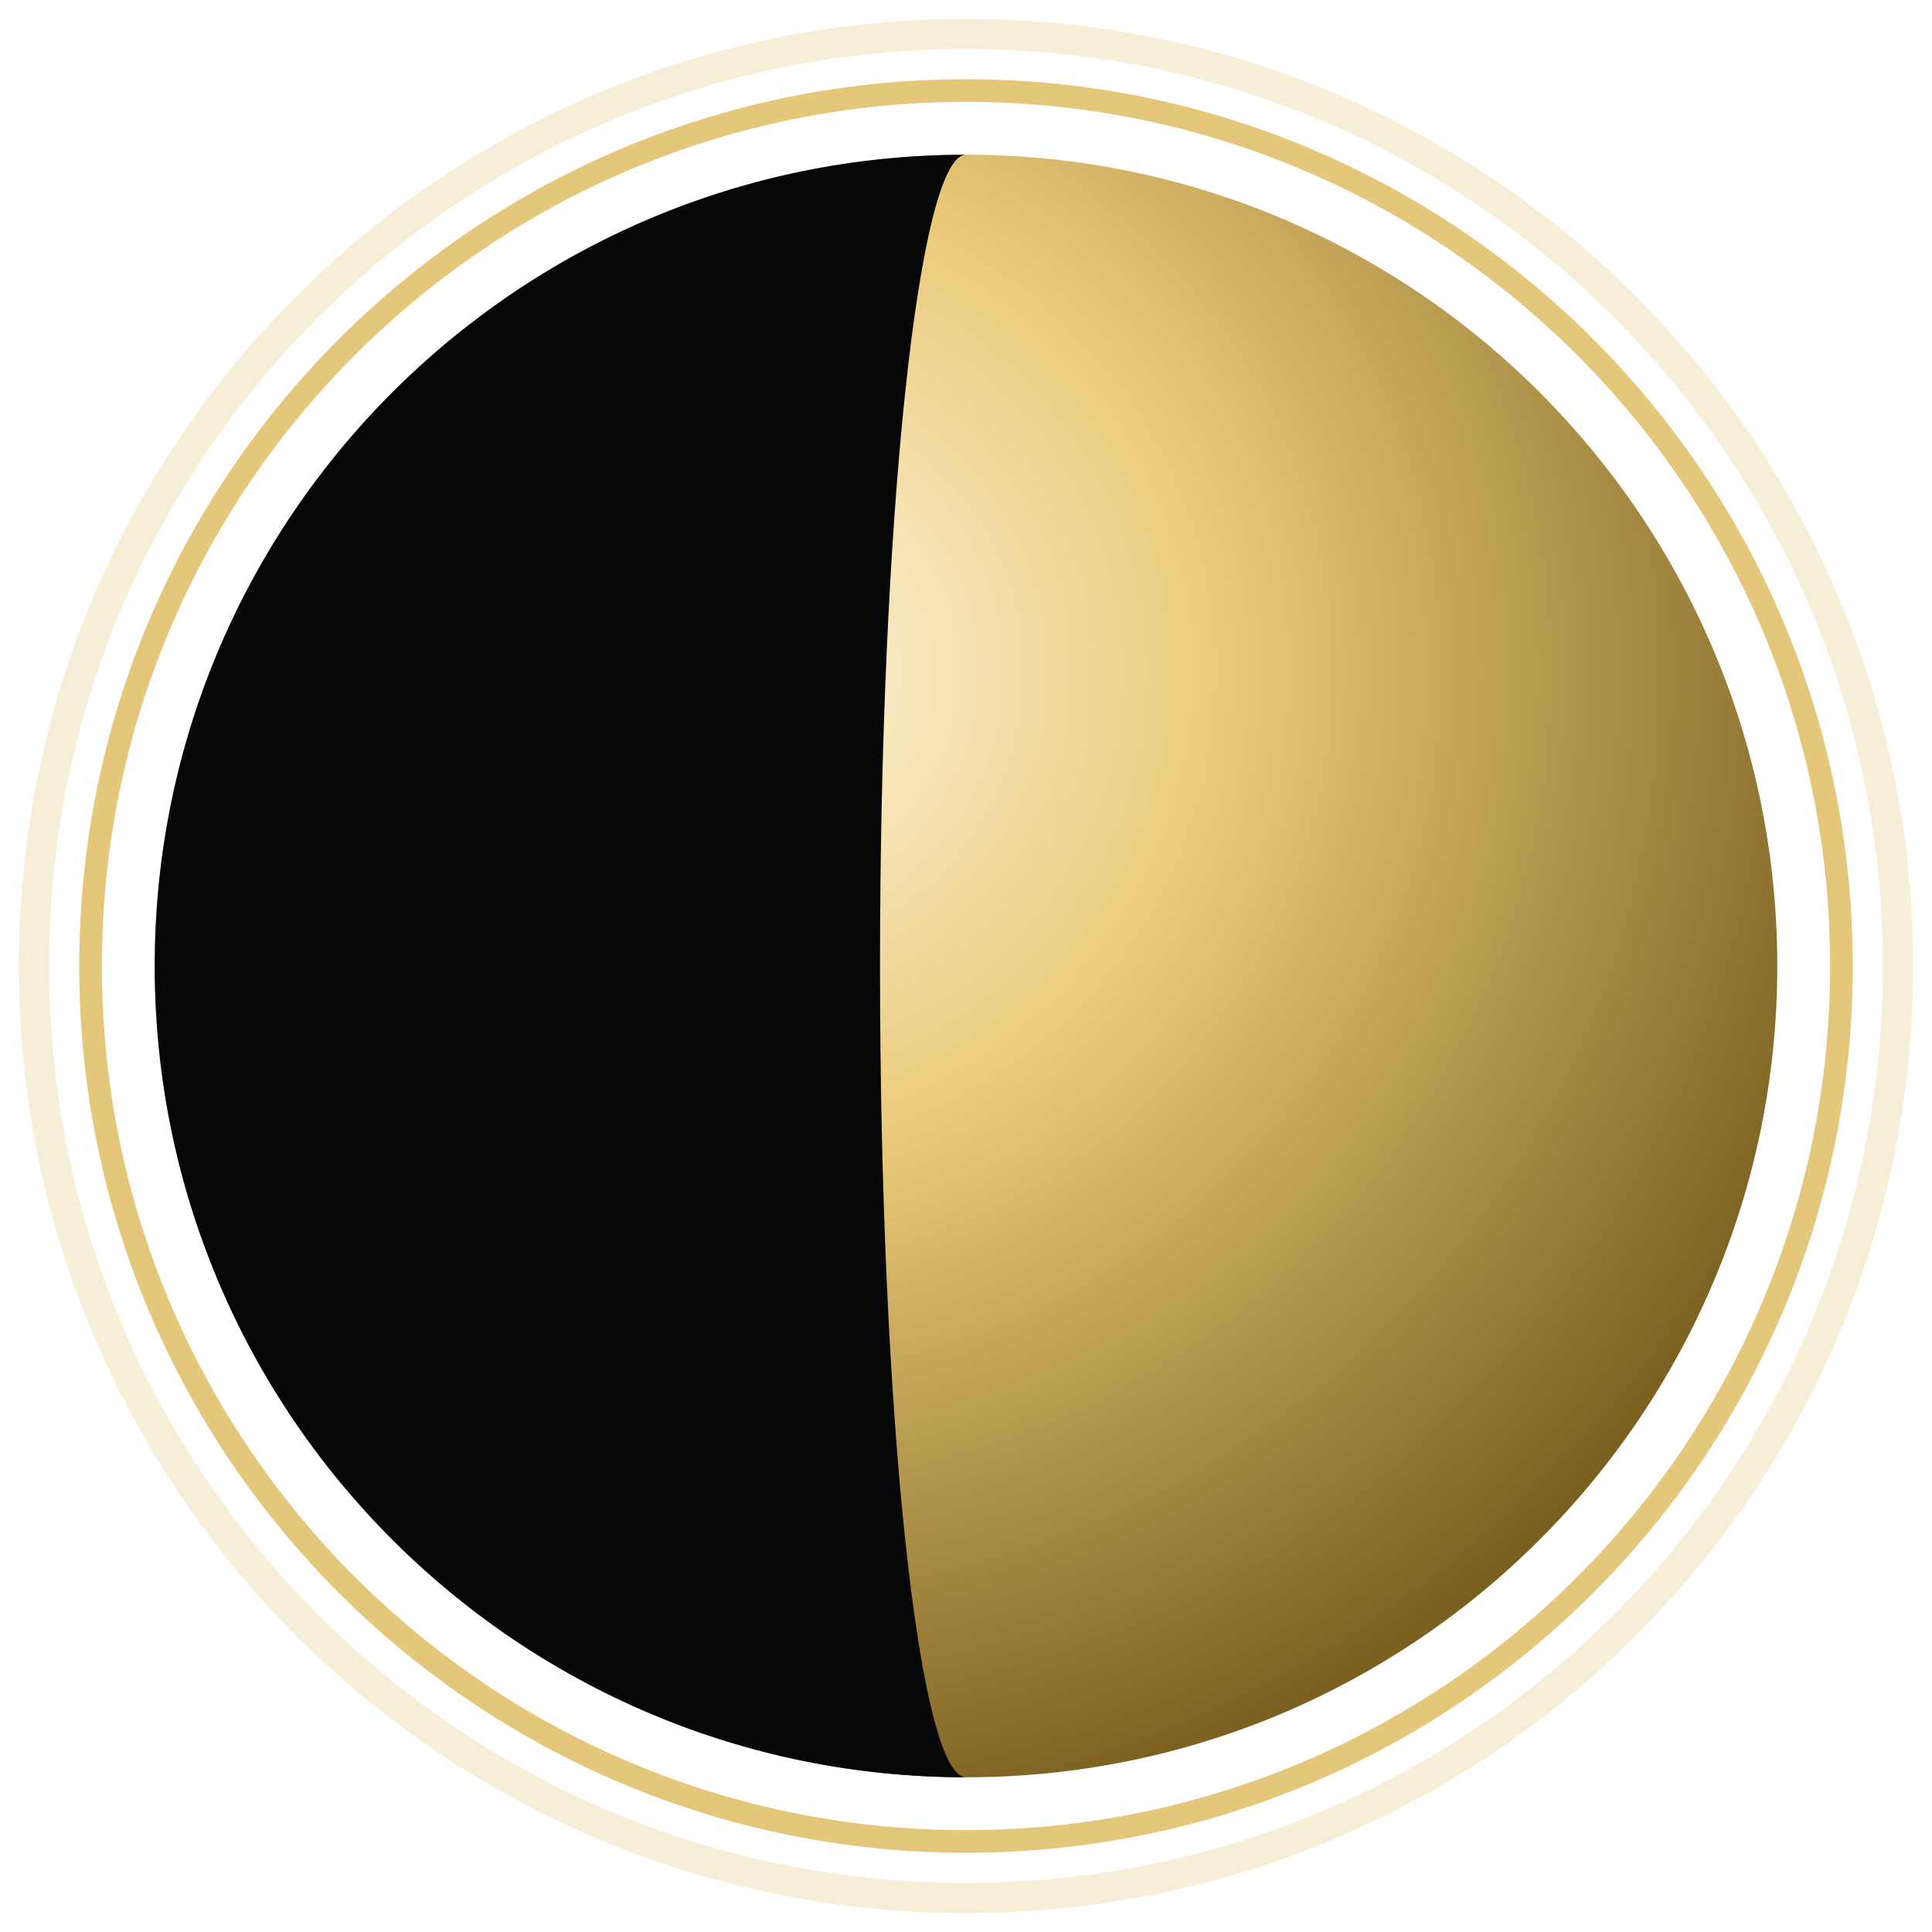
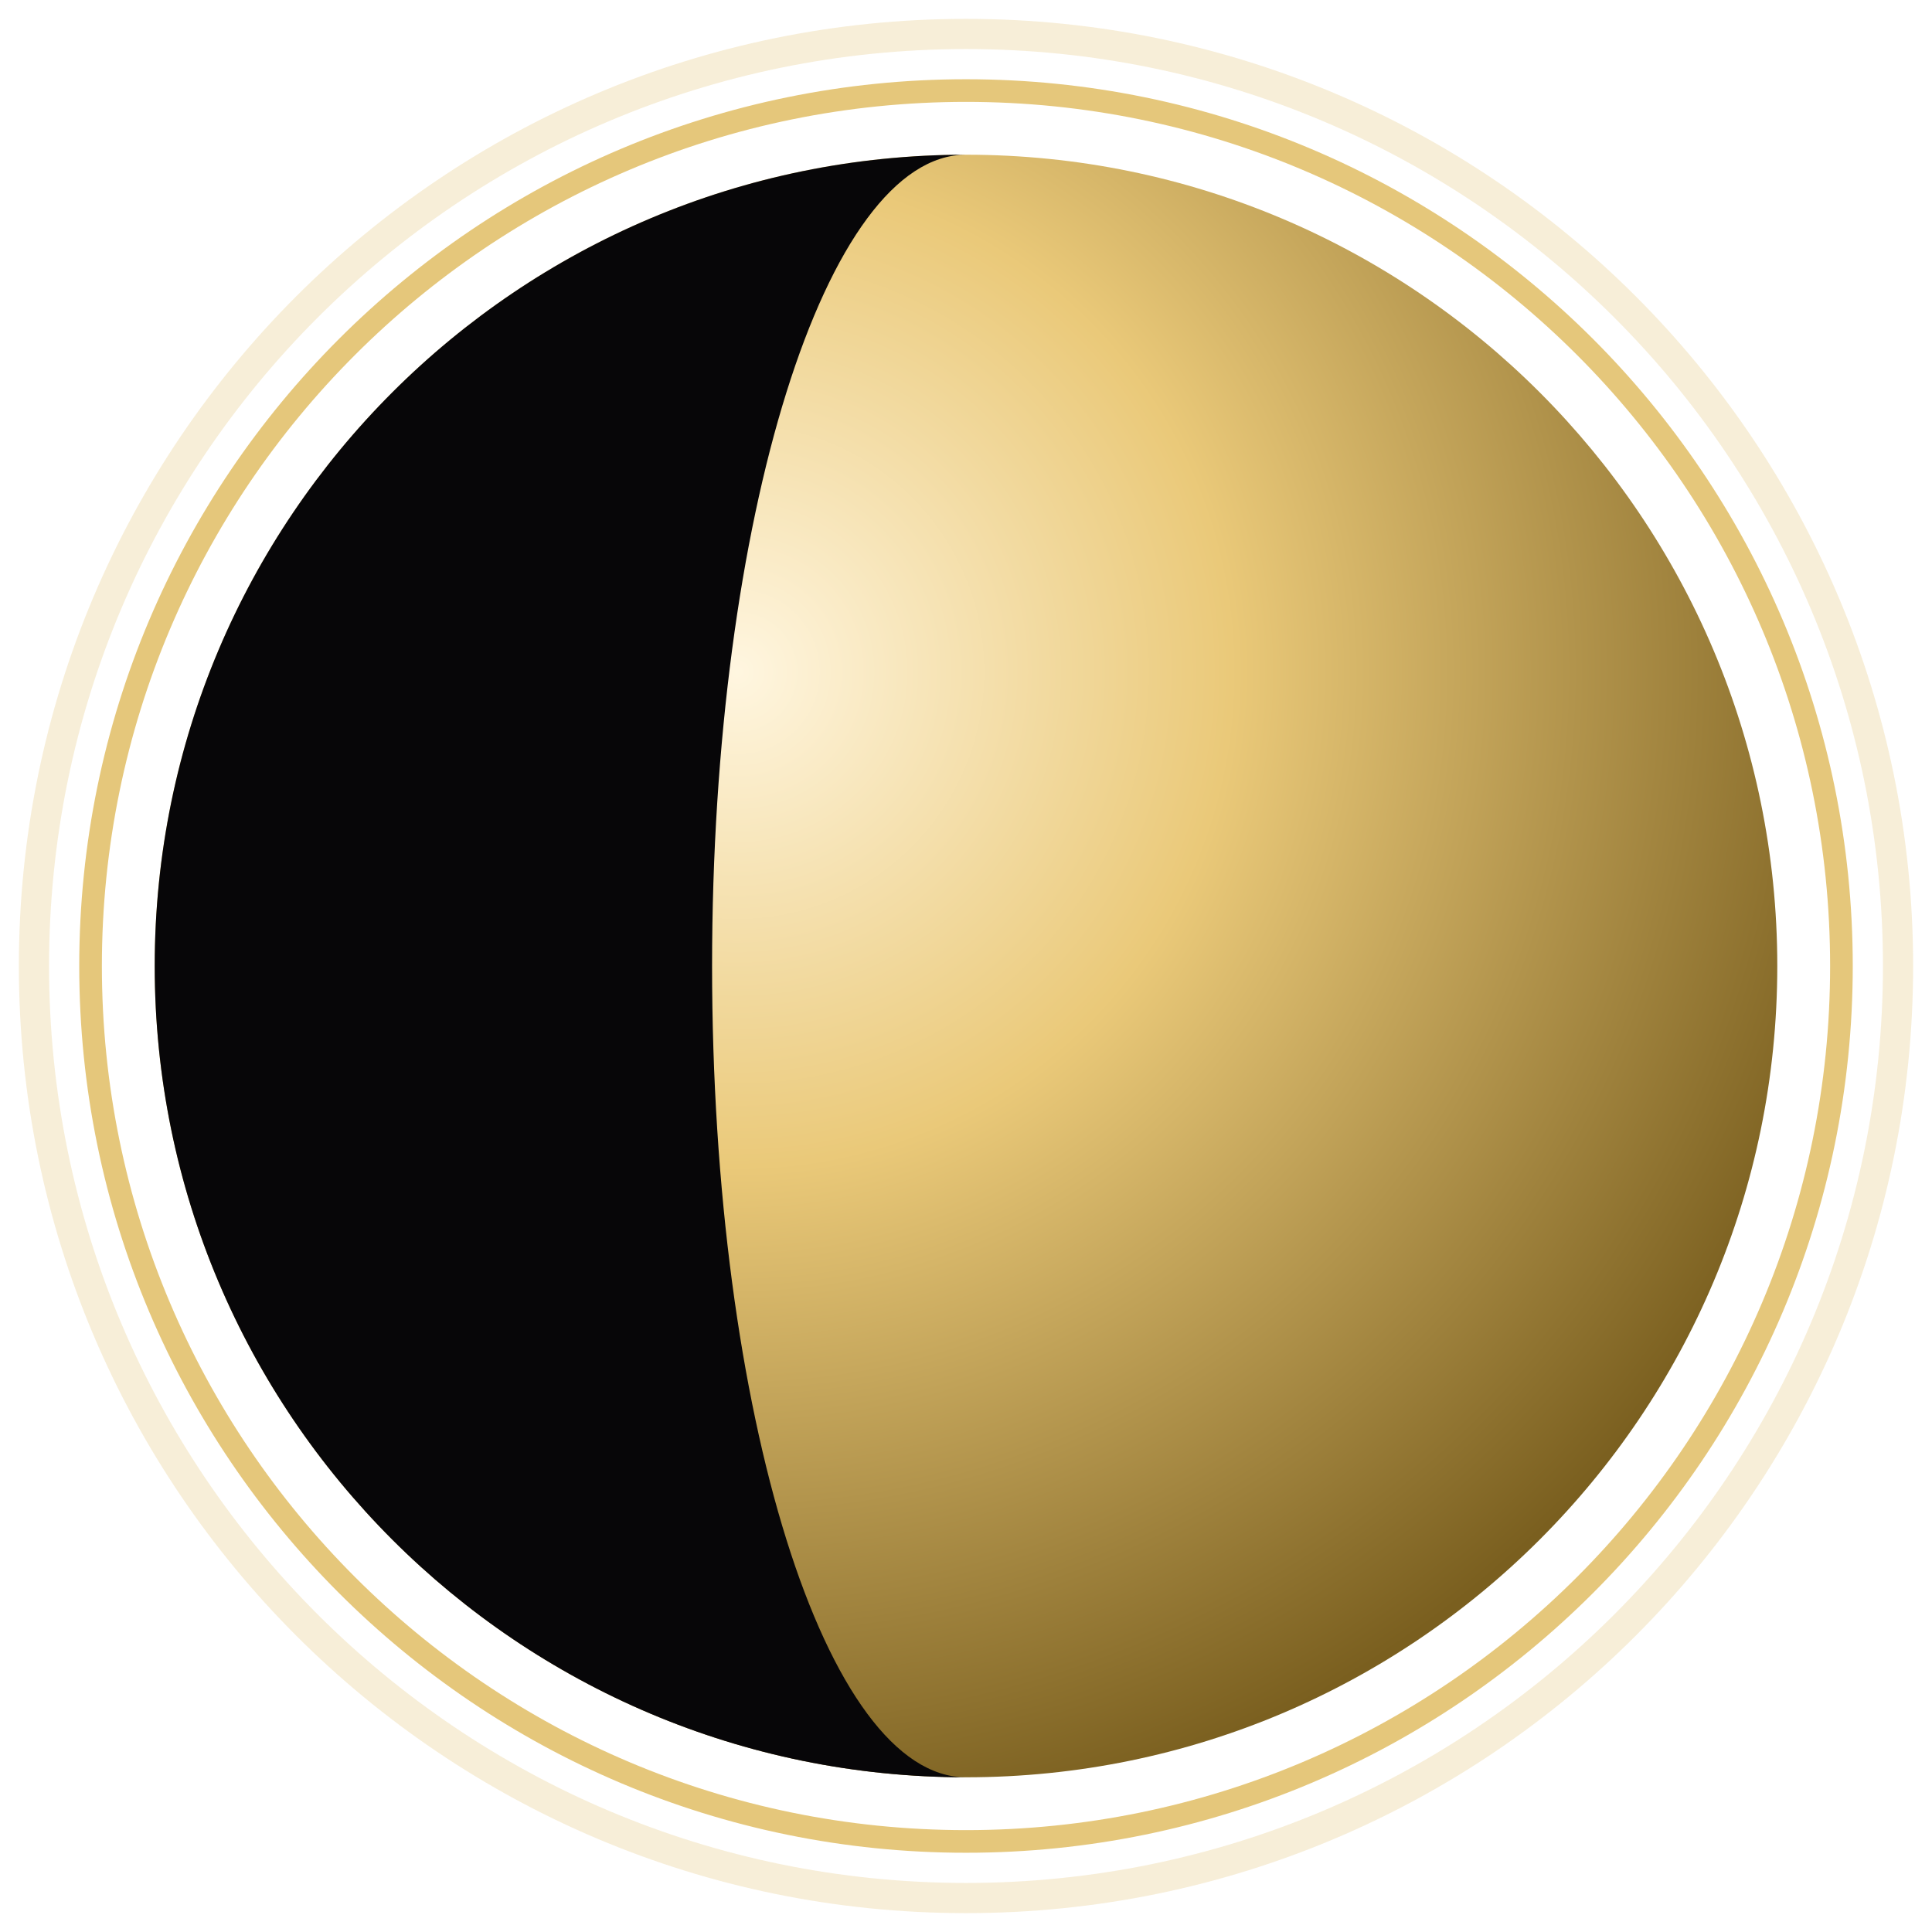
<svg xmlns="http://www.w3.org/2000/svg" viewBox="0 0 512 512" width="512" height="512">
  <defs>
    <radialGradient id="moonGold" cx="36%" cy="32%" r="72%">
      <stop offset="0%" stop-color="#FFF6E0" />
      <stop offset="42%" stop-color="#EAC979" />
      <stop offset="100%" stop-color="#7A5F1F" />
    </radialGradient>
  </defs>
  <circle cx="256" cy="256" r="215" fill="url(#moonGold)" />
-   <path d="M 256 41 A 215 215 0 0 0 256 471 A 22.787 215 0 0 1 256 41 Z" fill="#070608" fill-opacity="1.0" />
+   <path d="M 256 41 A 215 215 0 0 0 256 471 A 67.291 215 0 0 1 256 41 Z" fill="#070608" fill-opacity="1.0" />
  <circle cx="256" cy="256" r="247" fill="none" stroke="#E5C77B" stroke-opacity="0.3" stroke-width="8.0" />
  <circle cx="256" cy="256" r="232" fill="none" stroke="#E5C77B" stroke-opacity="1.0" stroke-width="6.0" />
</svg>
